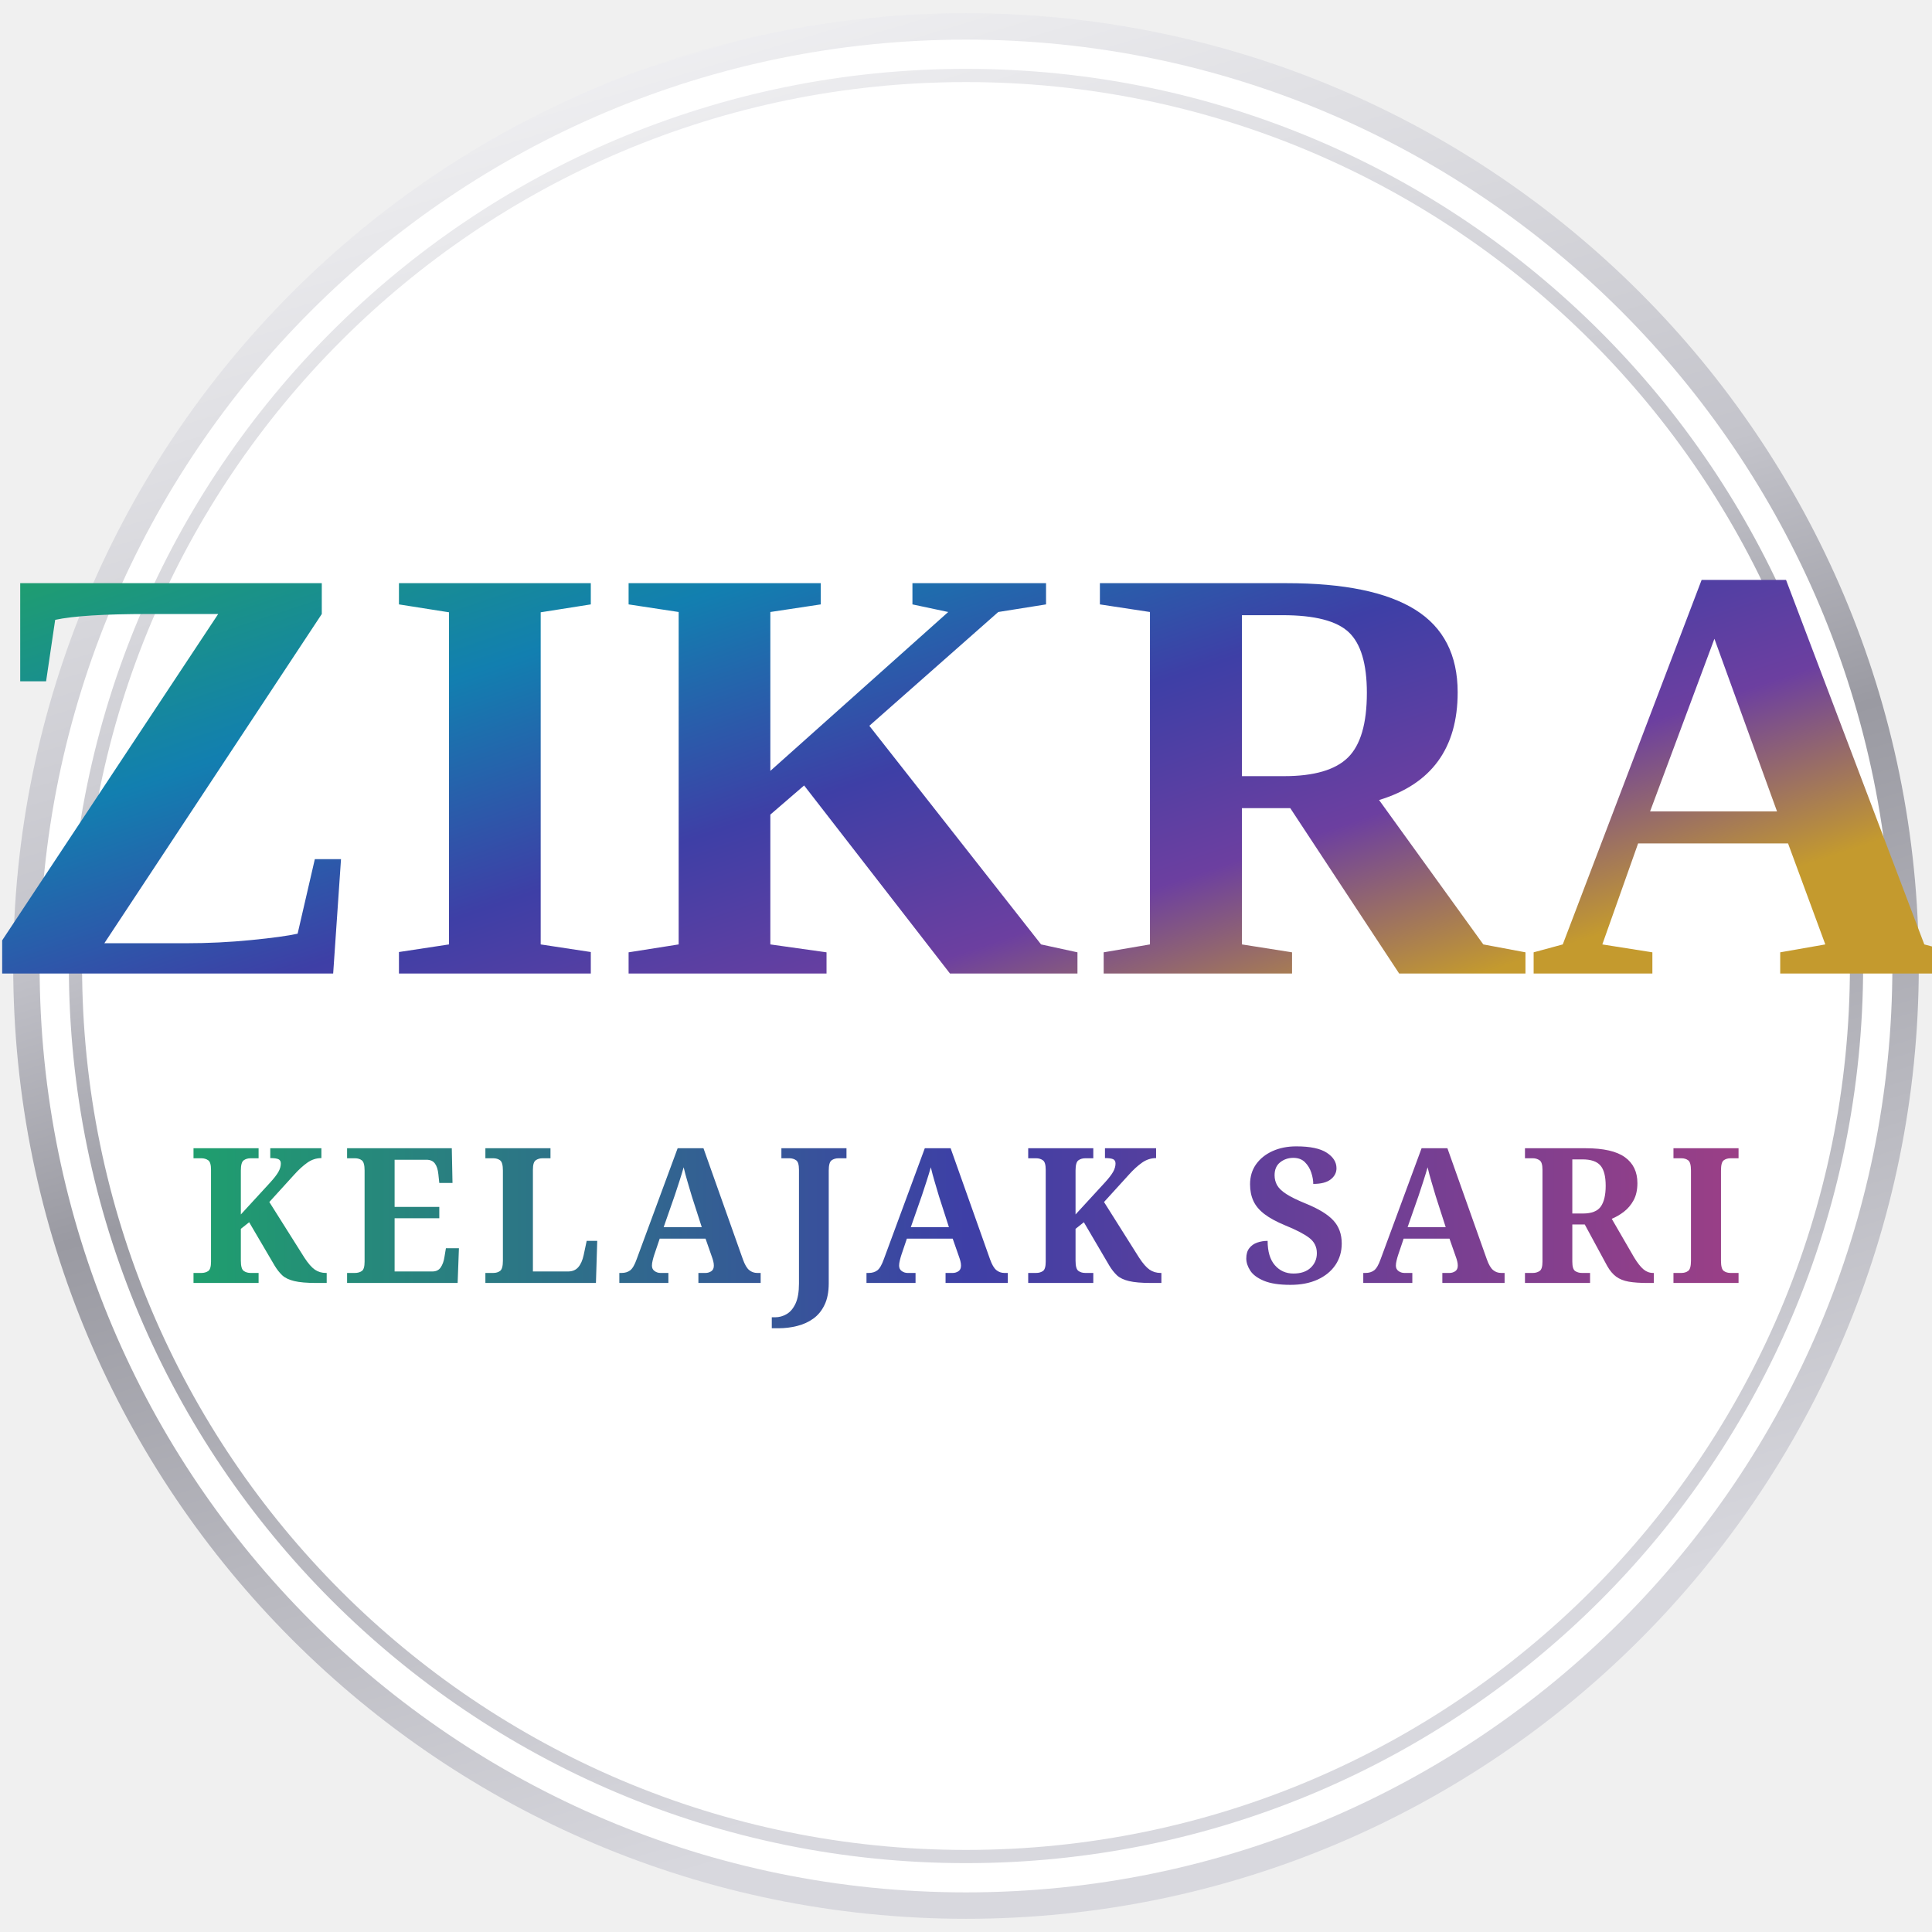
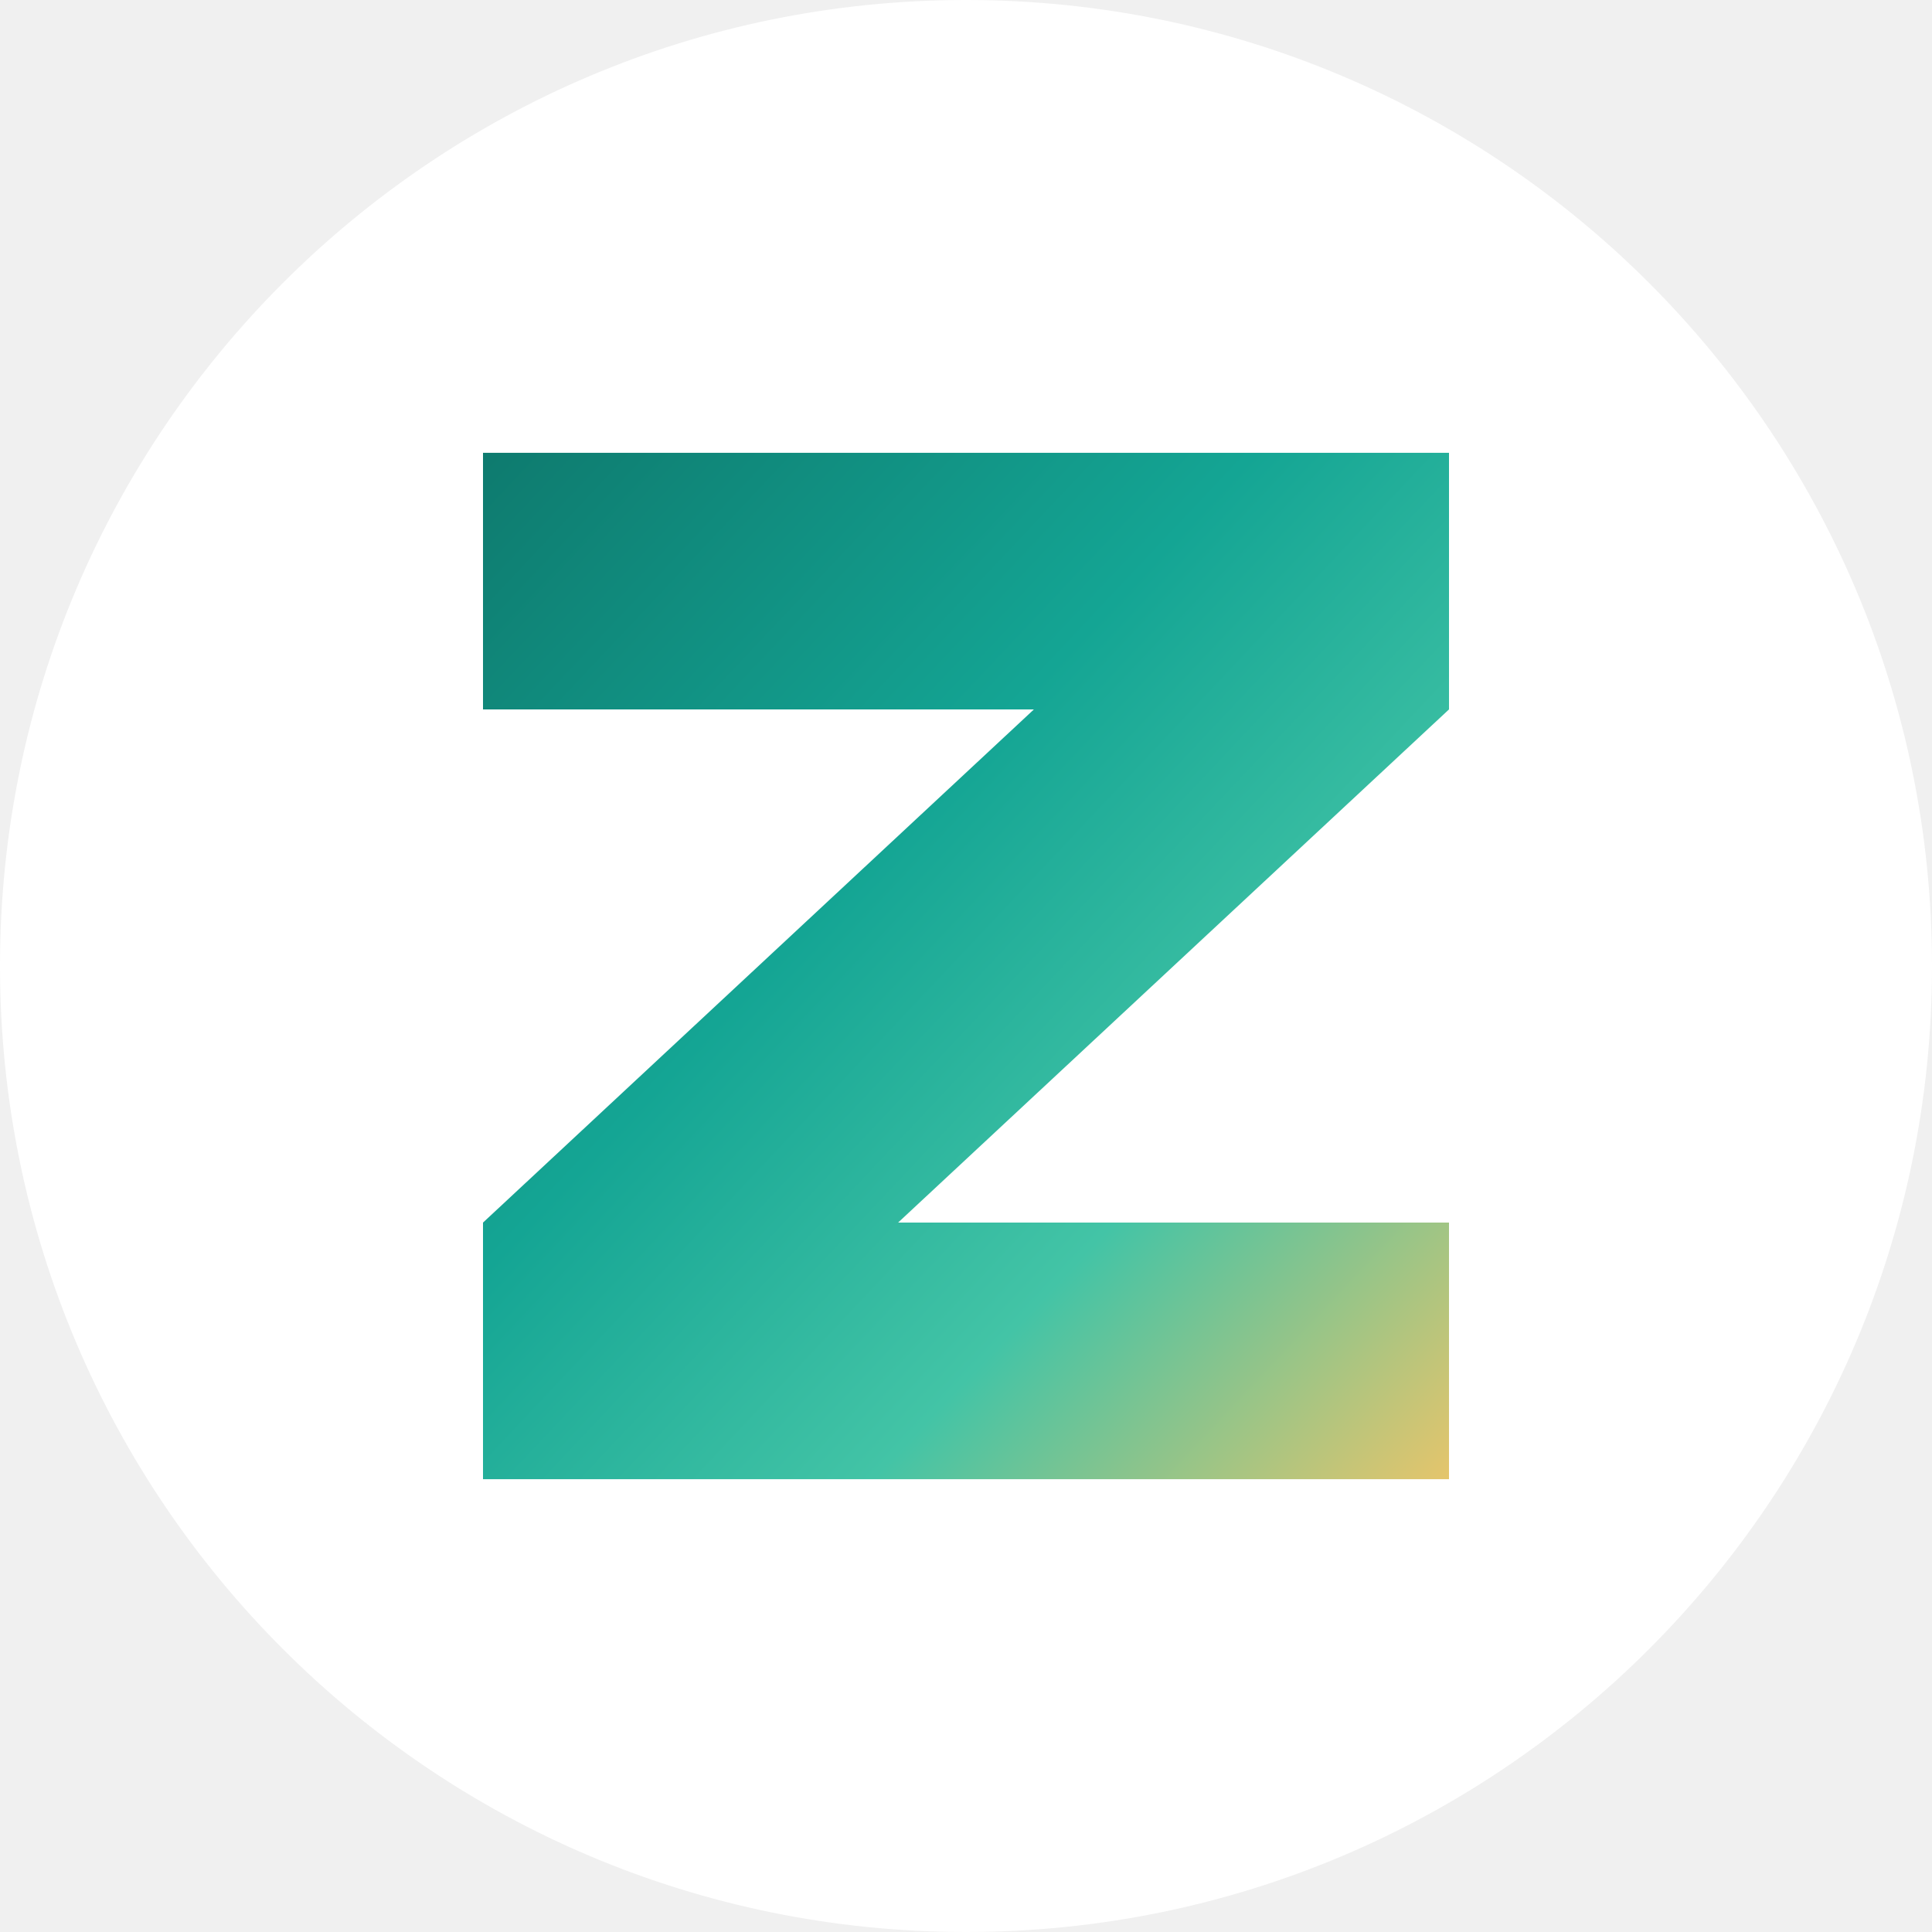
- <svg xmlns="http://www.w3.org/2000/svg" viewBox="0 0 512 512" role="img" aria-label="Zikra — Kelajak Sari">
+ <svg xmlns="http://www.w3.org/2000/svg" viewBox="0 0 512 512" role="img" aria-label="Zikra">
  <defs>
-     <linearGradient id="zk-text" x1="0" y1="0" x2="1" y2="0.6">
-       <stop offset="0" stop-color="#1F9E6E" />
-       <stop offset="0.28" stop-color="#127FB0" />
-       <stop offset="0.55" stop-color="#3E3FA6" />
-       <stop offset="0.78" stop-color="#6C3FA0" />
-       <stop offset="1" stop-color="#C49A2E" />
-     </linearGradient>
-     <linearGradient id="zk-sub" x1="0" y1="0" x2="1" y2="0">
-       <stop offset="0" stop-color="#1F9E6E" />
-       <stop offset="0.5" stop-color="#3E3FA6" />
-       <stop offset="1" stop-color="#9A3F86" />
-     </linearGradient>
-     <linearGradient id="zk-silver" x1="0" y1="0" x2="0.3" y2="1">
-       <stop offset="0" stop-color="#fbfbfc" />
-       <stop offset="0.45" stop-color="#c4c4cb" />
-       <stop offset="0.6" stop-color="#9a9aa2" />
-       <stop offset="1" stop-color="#d8d8de" />
+     <linearGradient id="zkl-z" x1="0" y1="0" x2="1" y2="1">
+       <stop offset="0" stop-color="#0E7A6E" />
+       <stop offset="0.4" stop-color="#14A594" />
+       <stop offset="0.7" stop-color="#43C4A6" />
+       <stop offset="1" stop-color="#E7C56B" />
    </linearGradient>
  </defs>
-   <circle cx="256" cy="256" r="252" fill="#ffffff" />
-   <circle cx="256" cy="256" r="249" fill="none" stroke="url(#zk-silver)" stroke-width="7" />
-   <circle cx="256" cy="256" r="236" fill="none" stroke="url(#zk-silver)" stroke-width="3.5" />
-   <text x="256" y="258" text-anchor="middle" font-family="Georgia, 'Playfair Display', 'Times New Roman', serif" font-weight="800" font-size="158" letter-spacing="2" fill="url(#zk-text)">ZIKRA</text>
-   <text x="256" y="340" text-anchor="middle" font-family="Georgia, 'Playfair Display', serif" font-weight="700" font-size="50" letter-spacing="4" fill="url(#zk-sub)">KELAJAK SARI</text>
+   <circle cx="256" cy="256" r="256" fill="#ffffff" />
+   <path d="M128 120 L384 120 L384 188 L238 324 L384 324 L384 392 L128 392 L128 324 L274 188 L128 188 Z" fill="url(#zkl-z)" />
</svg>
